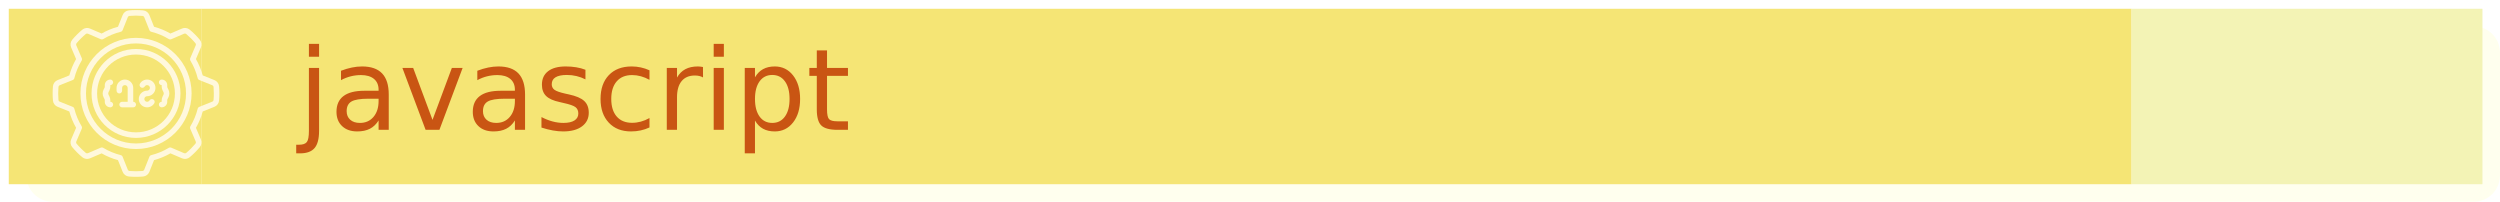
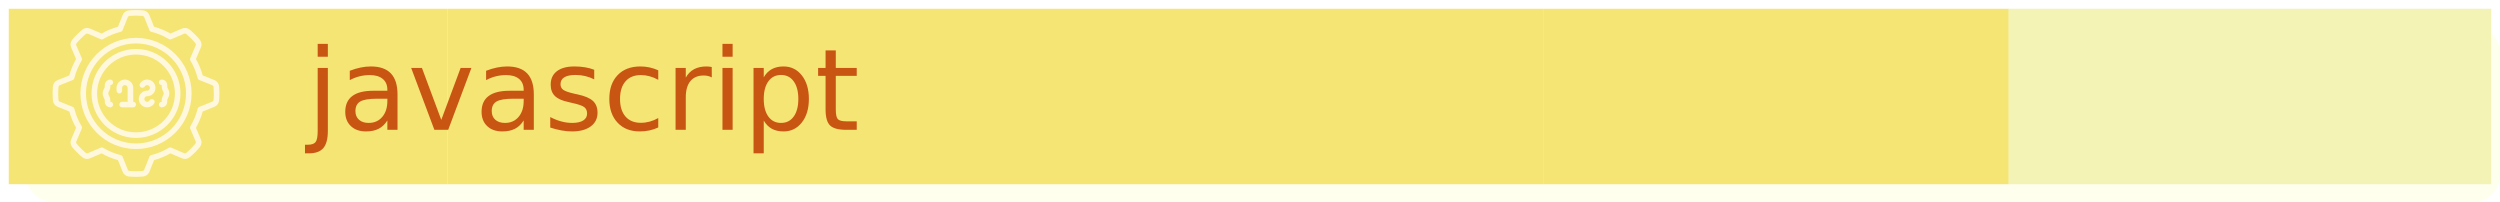
<svg xmlns="http://www.w3.org/2000/svg" height="23" width="285" fill="#222222">
  <g>
    <rect x="3" y="3" width="282" height="20" fill="#ffe" rx="3" ry="3" />
-     <rect x="1" y="1" width="22" height="20" fill="#f5e575" />
-     <rect x="23" y="1" width="220" height="20" fill="#f5e575" />
-     <rect x="243" y="1" width="40" height="20" fill="#f3f3b5" />
+     <rect x="1" y="1" width="50" height="20" fill="#f5e575" />
+     <rect x="51" y="1" width="125" height="20" fill="#f5e575" />
+     <rect x="176" y="1" width="53" height="20" fill="#f5e575" />
+     <rect x="229" y="1" width="55" height="20" fill="#f3f3b5" />
  </g>
  <g font-family="Verdana,Geneva,DejaVu Sans,sans-serif" text-rendering="geometricPrecision" font-size="129" transform="scale(0.1)">
-     <text x="340" y="148" fill="#c95513" textLength="590">
-                     javascript
-               </text>
-     <text x="905" y="148" fill="#c95513" textLength="1230">
+     <text x="350" y="148" fill="#c95513" textLength="590">
+       javascript
+     </text>
+     <text x="1925" y="148" fill="#c95513" textLength="162">

-               </text>
-     <text x="2310" y="148" fill="#222" textLength="400">
+     </text>
+     <text x="2460" y="148" fill="#222" textLength="165">

-               </text>
+     </text>
  </g>
  <svg version="1.0" id="fi_2352271" x="6" y="1" width="140" height="140" viewBox="0 0 190.0 190.0">
    <g transform="translate(0.000,26) scale(0.43,-0.43)" fill="cornsilk">
      <path d="M58.2,25.193,54,23.512a24.734,24.734,0,0,0-2.443-5.884l1.787-4.169a2.672,2.672,0,0,0-.389-2.776c-.533-.64-1.118-1.278-1.736-1.895s-1.255-1.2-1.9-1.74a2.669,2.669,0,0,0-2.775-.386L42.372,8.448a24.734,24.734,0,0,0-5.884-2.443L34.807,1.8A2.677,2.677,0,0,0,32.568.111a29.8,29.8,0,0,0-5.139,0A2.676,2.676,0,0,0,25.193,1.8l-1.681,4.2a24.734,24.734,0,0,0-5.884,2.443L13.459,6.661a2.676,2.676,0,0,0-2.777.388C10.041,7.585,9.4,8.17,8.788,8.786s-1.2,1.257-1.738,1.9a2.669,2.669,0,0,0-.388,2.776l1.786,4.169a24.734,24.734,0,0,0-2.443,5.884L1.8,25.193a2.677,2.677,0,0,0-1.69,2.239C.037,28.257,0,29.121,0,30s.037,1.743.111,2.571A2.676,2.676,0,0,0,1.8,34.807l4.2,1.681a24.734,24.734,0,0,0,2.443,5.884L6.661,46.541a2.676,2.676,0,0,0,.388,2.777c.536.641,1.121,1.279,1.737,1.894s1.257,1.2,1.9,1.738a2.669,2.669,0,0,0,2.776.388l4.169-1.786A24.734,24.734,0,0,0,23.512,54l1.681,4.2a2.677,2.677,0,0,0,2.239,1.69c.825.074,1.689.111,2.568.111s1.743-.037,2.571-.111A2.676,2.676,0,0,0,34.807,58.2L36.488,54a24.734,24.734,0,0,0,5.884-2.443l4.169,1.787a2.68,2.68,0,0,0,2.776-.389c.64-.533,1.278-1.118,1.9-1.736s1.2-1.255,1.74-1.9a2.672,2.672,0,0,0,.386-2.775l-1.786-4.169A24.734,24.734,0,0,0,54,36.488l4.2-1.681h0a2.677,2.677,0,0,0,1.69-2.239C59.963,31.743,60,30.879,60,30s-.037-1.743-.111-2.571A2.676,2.676,0,0,0,58.2,25.193Zm-.3,7.195a.687.687,0,0,1-.44.561l-4.673,1.869a1,1,0,0,0-.6.688,22.728,22.728,0,0,1-2.607,6.278,1,1,0,0,0-.063.91L51.5,47.328a.689.689,0,0,1-.083.707c-.5.6-1.041,1.189-1.618,1.765s-1.169,1.12-1.762,1.615a.689.689,0,0,1-.708.085l-4.634-1.986a.991.991,0,0,0-.91.063,22.728,22.728,0,0,1-6.278,2.607,1,1,0,0,0-.688.6l-1.869,4.672a.687.687,0,0,1-.558.441,27.836,27.836,0,0,1-4.779,0,.688.688,0,0,1-.561-.44l-1.869-4.673a1,1,0,0,0-.688-.6,22.728,22.728,0,0,1-6.278-2.607.994.994,0,0,0-.517-.144.978.978,0,0,0-.393.081L12.672,51.5a.692.692,0,0,1-.708-.084c-.593-.495-1.186-1.039-1.764-1.617s-1.119-1.167-1.615-1.761a.693.693,0,0,1-.085-.709l1.986-4.634a1,1,0,0,0-.063-.91,22.728,22.728,0,0,1-2.607-6.278,1,1,0,0,0-.6-.688L2.545,32.949a.687.687,0,0,1-.441-.558C2.035,31.623,2,30.819,2,30s.035-1.623.1-2.388a.688.688,0,0,1,.44-.561l4.673-1.869a1,1,0,0,0,.6-.688,22.728,22.728,0,0,1,2.607-6.278,1,1,0,0,0,.063-.91L8.5,12.672a.689.689,0,0,1,.084-.708c.495-.593,1.039-1.186,1.617-1.764s1.167-1.119,1.761-1.615a.7.7,0,0,1,.709-.085l4.634,1.986a1,1,0,0,0,.91-.063,22.728,22.728,0,0,1,6.278-2.607,1,1,0,0,0,.688-.6l1.869-4.672a.687.687,0,0,1,.558-.441,27.836,27.836,0,0,1,4.779,0,.688.688,0,0,1,.561.44l1.869,4.673a1,1,0,0,0,.688.6,22.728,22.728,0,0,1,6.278,2.607,1,1,0,0,0,.91.063L47.328,8.5a.687.687,0,0,1,.707.083c.6.5,1.189,1.041,1.765,1.618s1.12,1.169,1.615,1.762a.691.691,0,0,1,.085.708l-1.986,4.634a1,1,0,0,0,.063.91,22.728,22.728,0,0,1,2.607,6.278,1,1,0,0,0,.6.688l4.672,1.869a.687.687,0,0,1,.441.558c.069.768.1,1.572.1,2.391S57.965,31.623,57.9,32.388Z">
-     </path>
+       </path>
      <path d="M30,10A20,20,0,1,0,50,30,20.023,20.023,0,0,0,30,10Zm0,38A18,18,0,1,1,48,30,18.021,18.021,0,0,1,30,48Z">
-     </path>
+       </path>
      <path d="M30,14A16,16,0,1,0,46,30,16.019,16.019,0,0,0,30,14Zm0,30A14,14,0,1,1,44,30,14.015,14.015,0,0,1,30,44Z">
-     </path>
+       </path>
      <path d="M34,29a1,1,0,1,1,.867-1.5,1,1,0,0,0,1.731-1A3,3,0,1,0,34,31a1,1,0,1,1-.867,1.5,1,1,0,0,0-1.731,1A3,3,0,1,0,34,29Z">
-     </path>
+       </path>
      <path d="M29,25H25a1,1,0,0,0,0,2h2v5a1,1,0,0,1-2,0V31a1,1,0,0,0-2,0v1a3,3,0,0,0,6,0V27a1,1,0,0,0,0-2Z">
-     </path>
+       </path>
      <path d="M20.447,28.869a3.015,3.015,0,0,0,.317-1.341V27a1,1,0,0,0,0-2,2,2,0,0,0-2,2v.528a.99.99,0,0,1-.106.447l-.342.684a3.02,3.02,0,0,0,0,2.683l.342.683a.99.99,0,0,1,.106.447V33a2,2,0,0,0,2,2,1,1,0,0,0,0-2v-.528a3.015,3.015,0,0,0-.317-1.341l-.342-.683a1.013,1.013,0,0,1,0-.895Z">
-     </path>
+       </path>
      <path d="M38.236,26a1,1,0,0,0,1,1v.528a3.015,3.015,0,0,0,.317,1.341l.342.683a1.013,1.013,0,0,1,0,.895l-.342.684a3.015,3.015,0,0,0-.317,1.341V33h0a1,1,0,1,0,0,2,2,2,0,0,0,2-2v-.528a.99.99,0,0,1,.106-.447l.342-.684a3.02,3.02,0,0,0,0-2.683l-.342-.683a.99.99,0,0,1-.106-.447V27a2,2,0,0,0-2-2A1,1,0,0,0,38.236,26Z">
-     </path>
+       </path>
    </g>
  </svg>
</svg>
